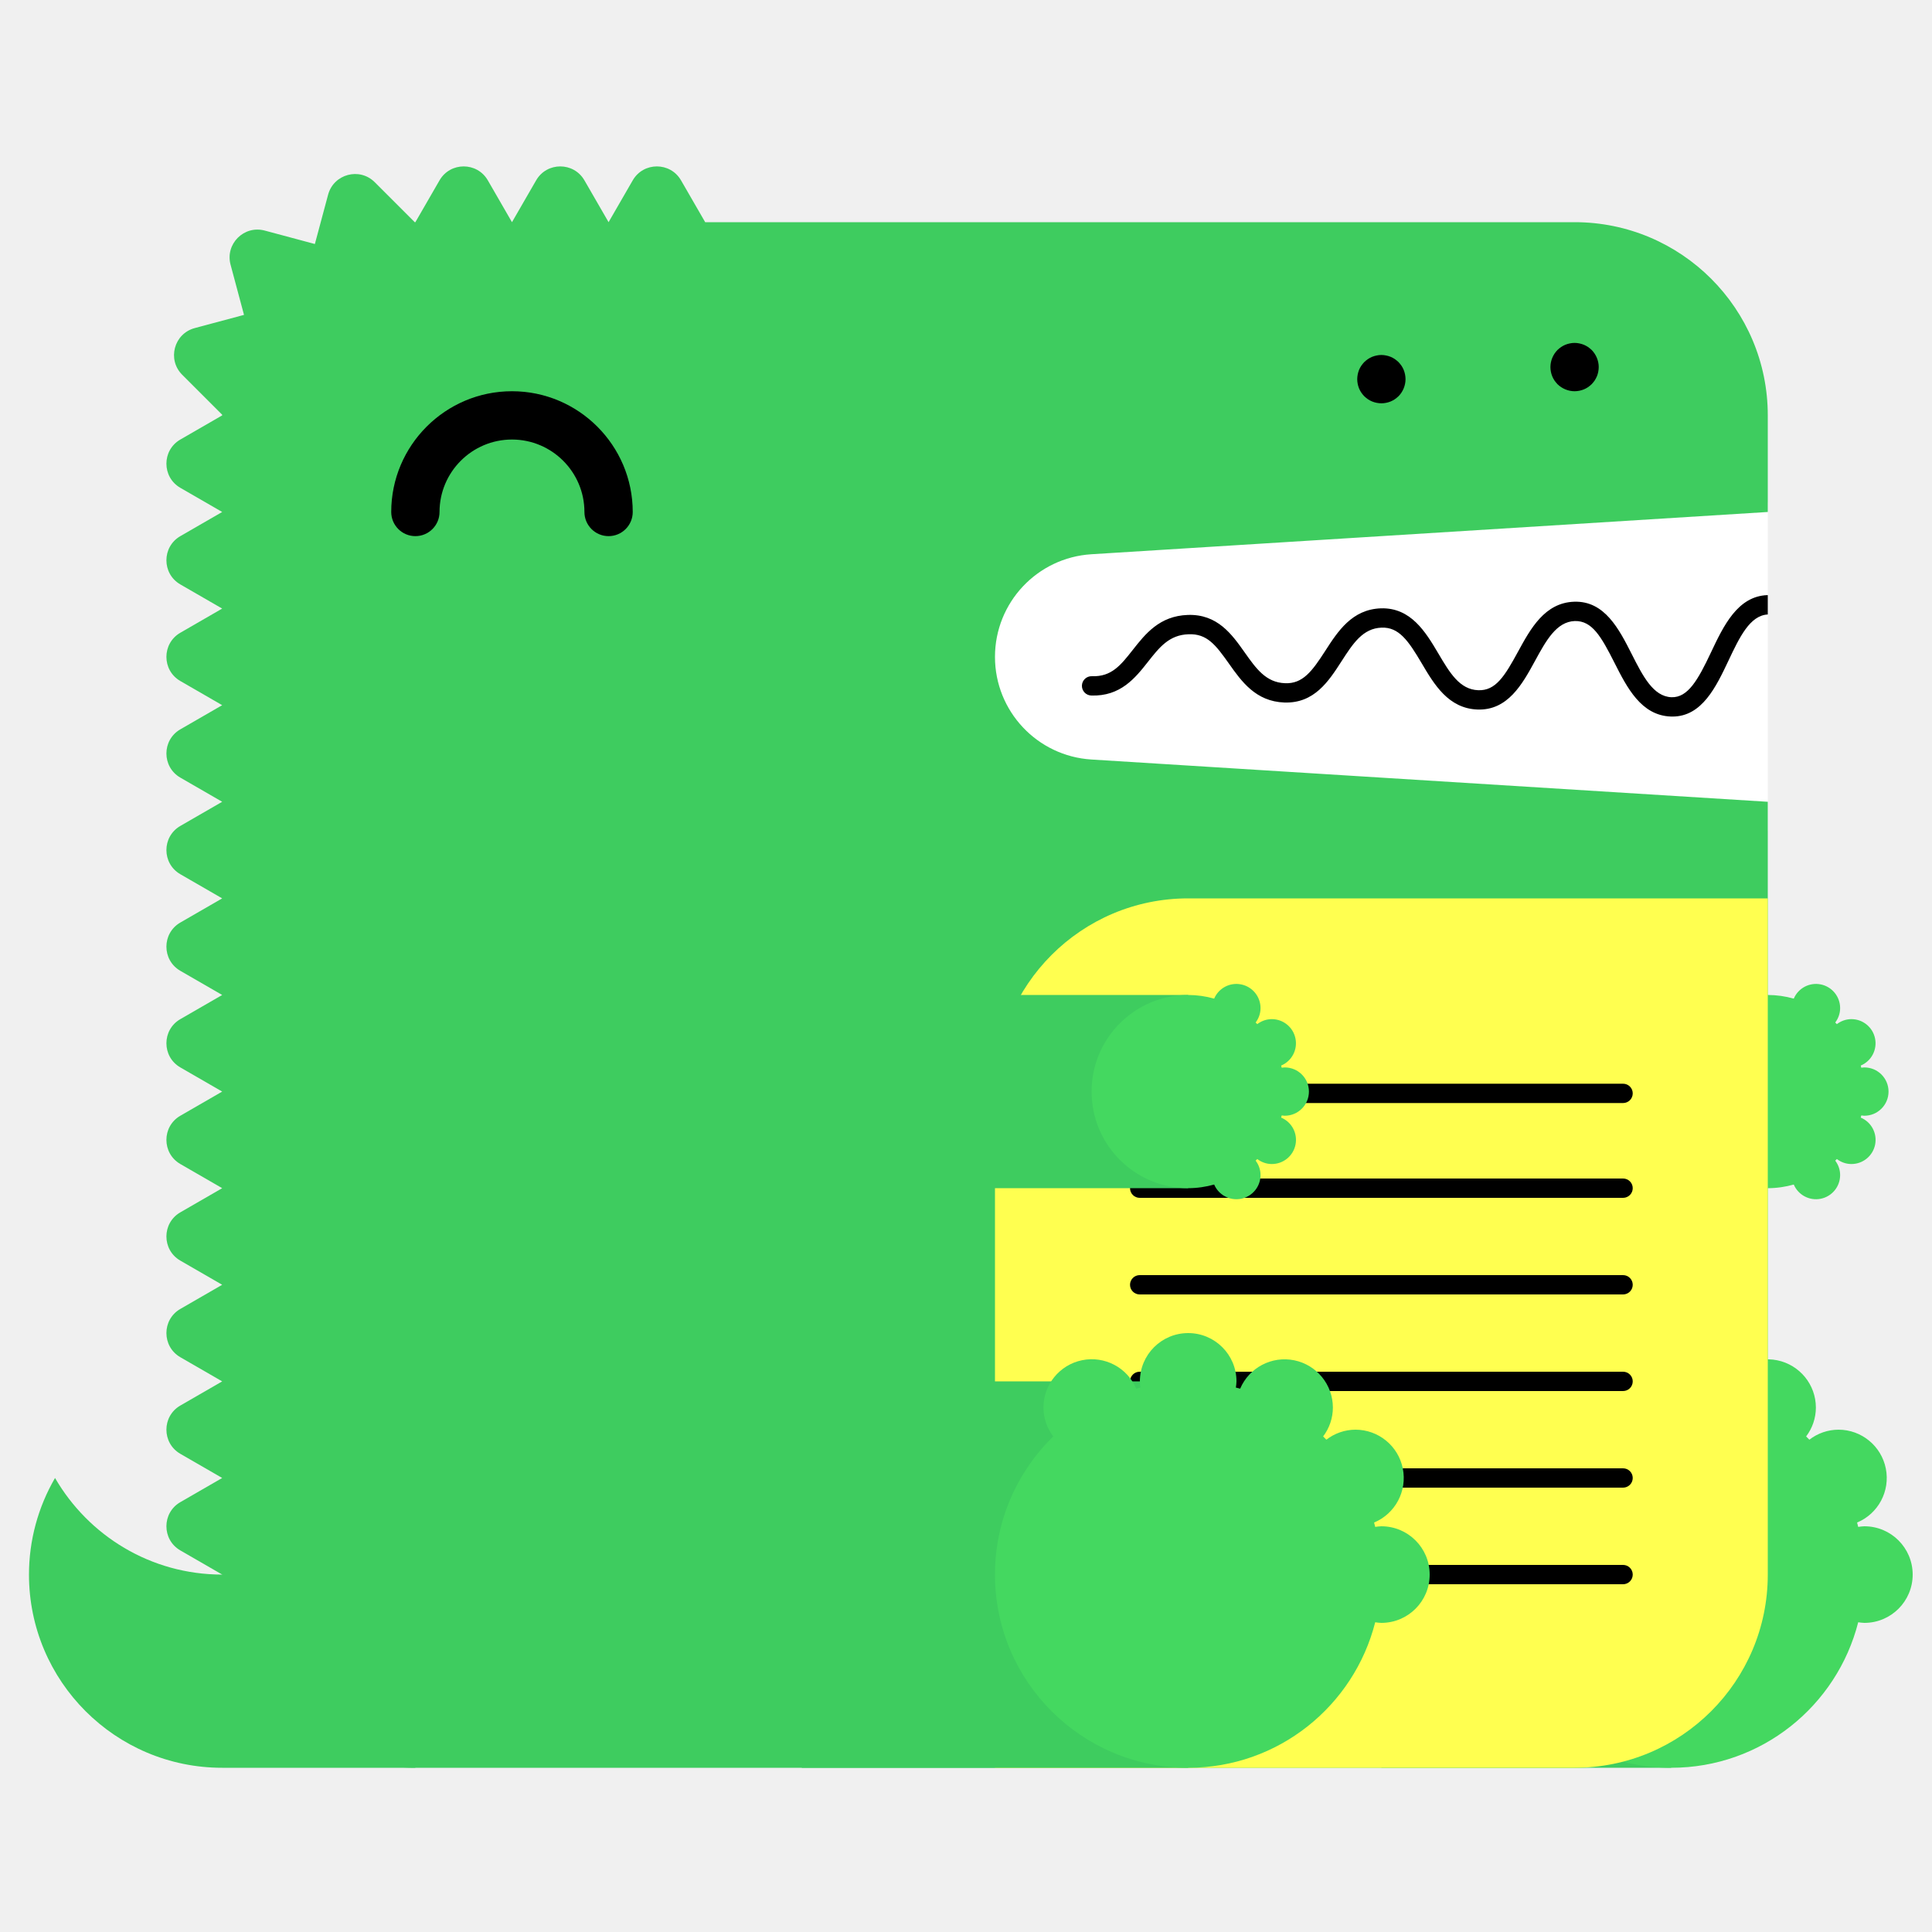
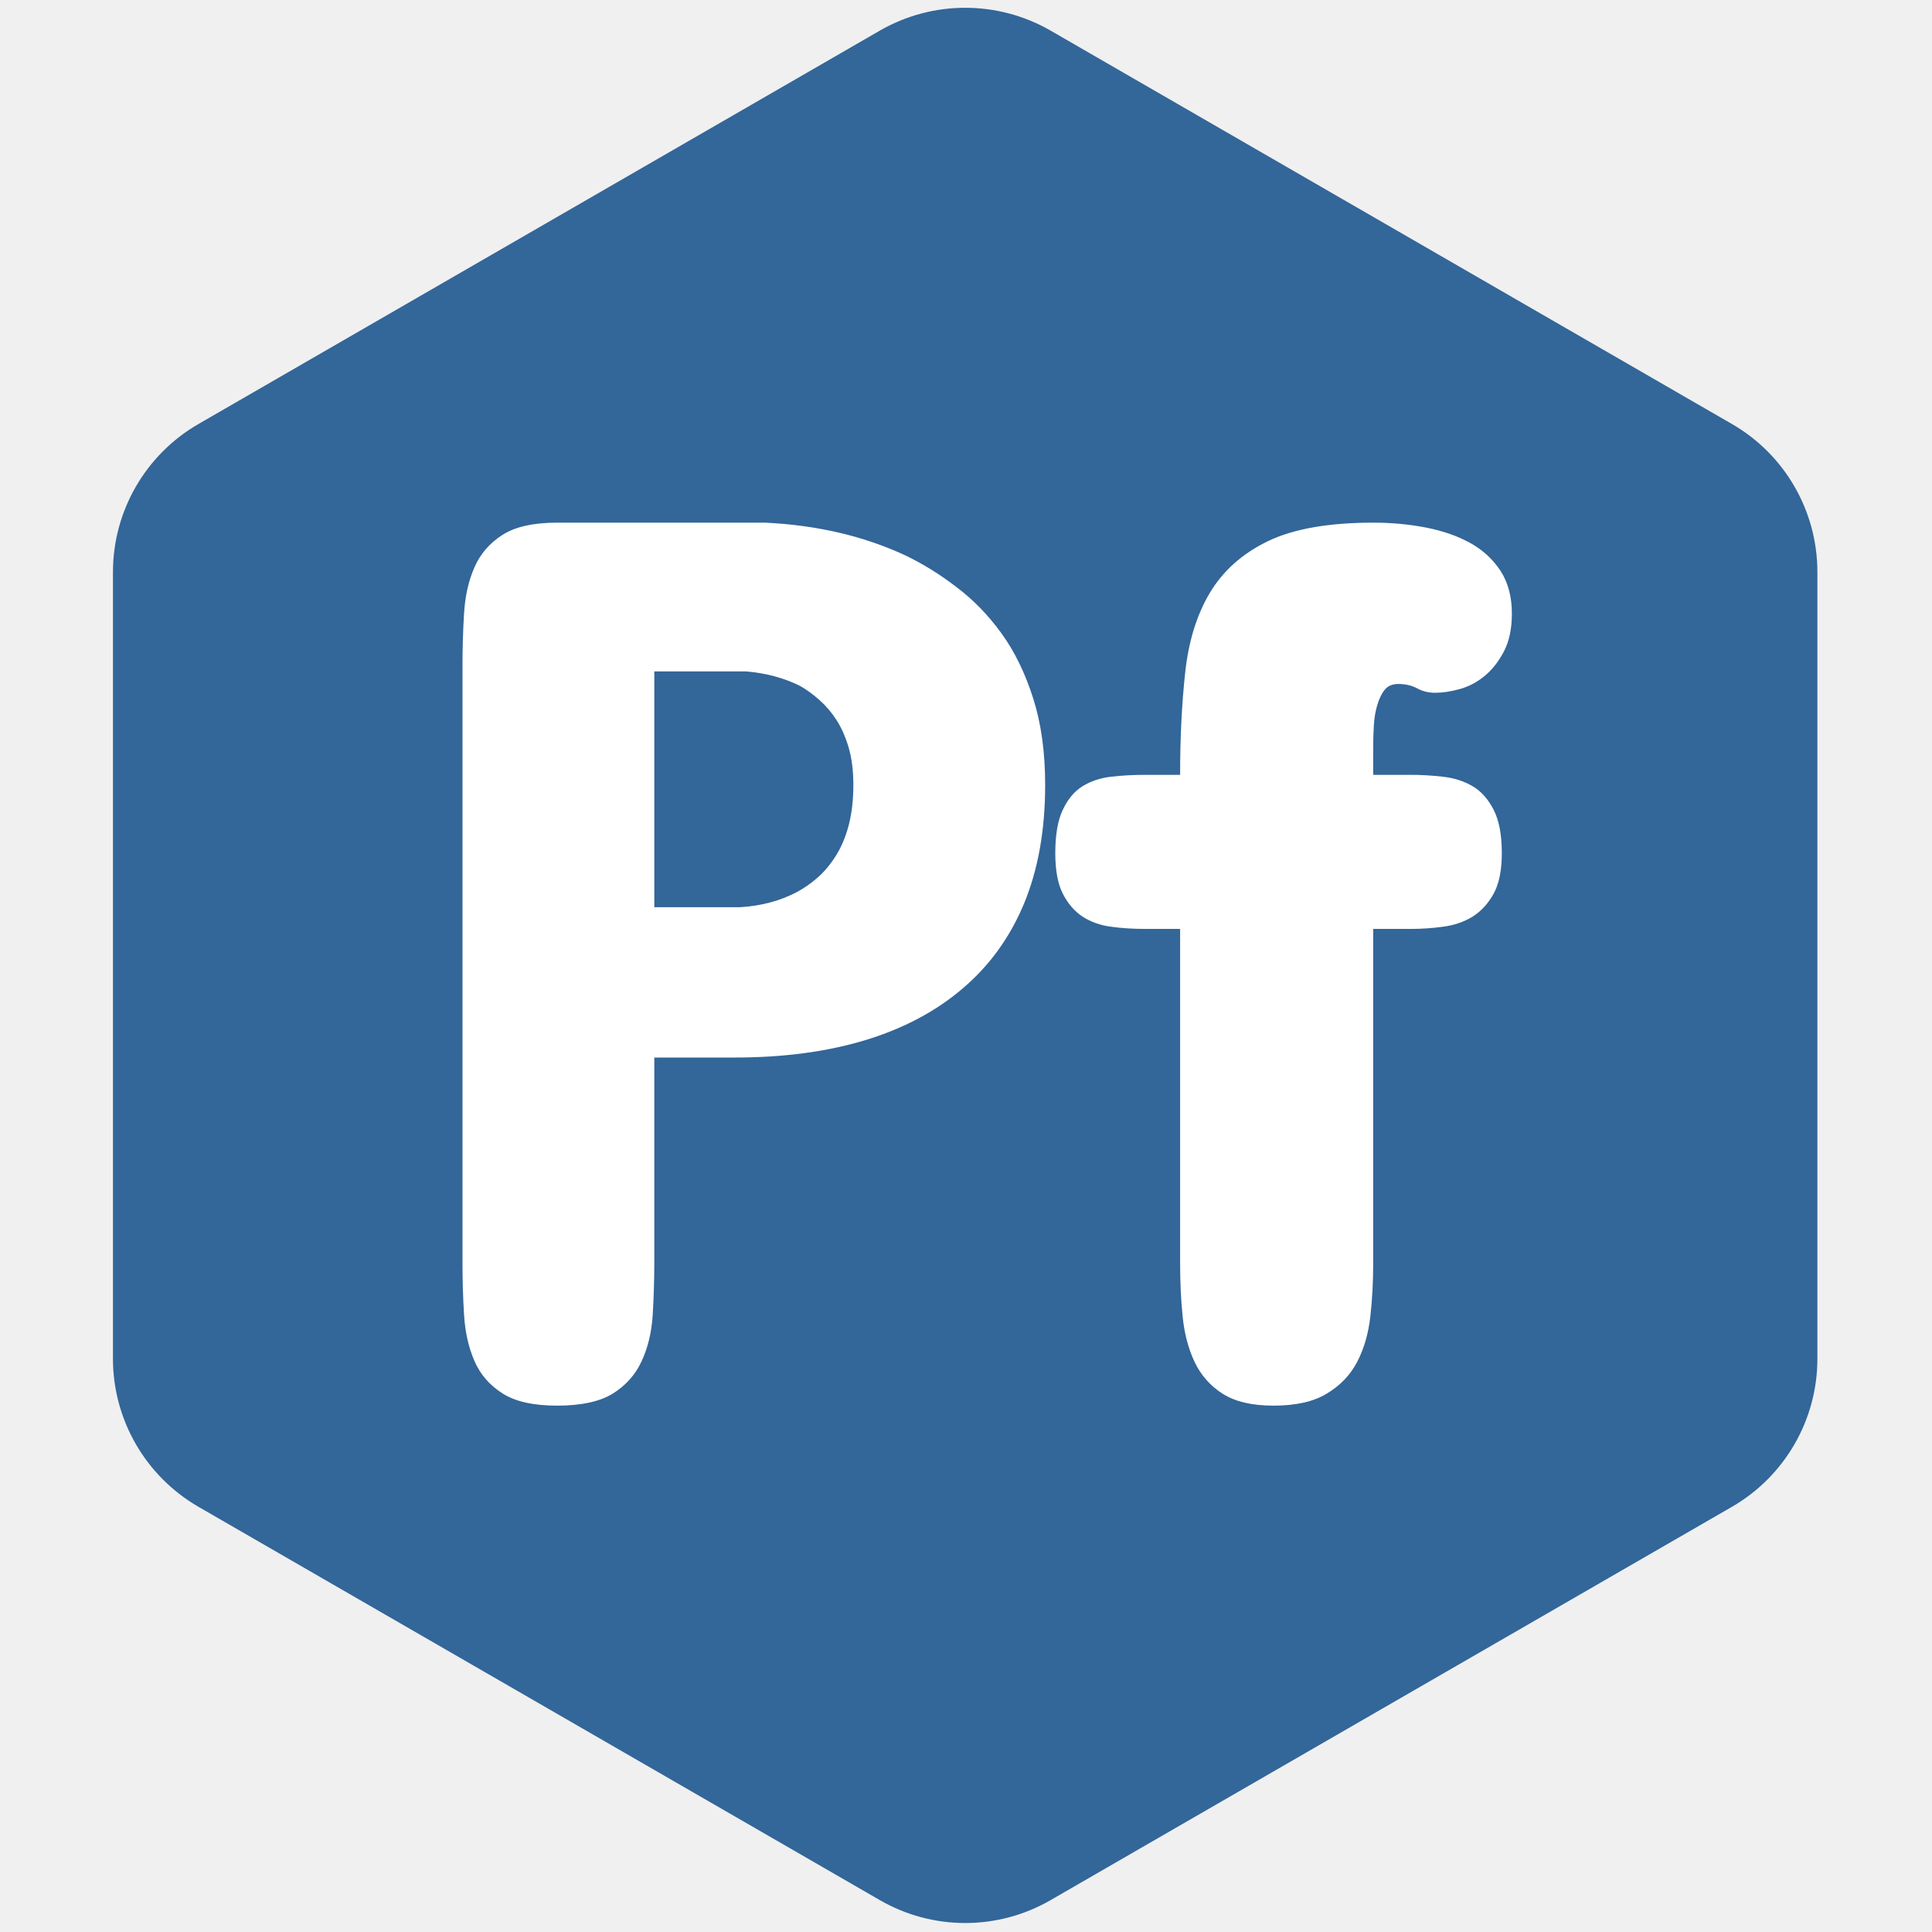
- <svg xmlns="http://www.w3.org/2000/svg" width="200" height="200" viewBox="0 0 200 200">
-   <g fill="none" fill-rule="evenodd">
-     <path fill="#FFF" d="M99 52h84v34H99z" />
-     <path d="M23 163c-7.398 0-13.843-4.027-17.303-10A19.886 19.886 0 0 0 3 163c0 11.046 8.954 20 20 20h20v-20H23z" fill="#3ECC5F" />
-     <path d="M112.98 57.376L183 53V43c0-11.046-8.954-20-20-20H73l-2.5-4.33c-1.112-1.925-3.889-1.925-5 0L63 23l-2.5-4.33c-1.111-1.925-3.889-1.925-5 0L53 23l-2.5-4.33c-1.111-1.925-3.889-1.925-5 0L43 23c-.022 0-.042.003-.065.003l-4.142-4.141c-1.57-1.571-4.252-.853-4.828 1.294l-1.369 5.104-5.192-1.392c-2.148-.575-4.111 1.389-3.535 3.536l1.39 5.193-5.102 1.367c-2.148.576-2.867 3.259-1.296 4.83l4.142 4.142c0 .021-.003.042-.003.064l-4.33 2.5c-1.925 1.111-1.925 3.889 0 5L23 53l-4.33 2.5c-1.925 1.111-1.925 3.889 0 5L23 63l-4.33 2.5c-1.925 1.111-1.925 3.889 0 5L23 73l-4.33 2.5c-1.925 1.111-1.925 3.889 0 5L23 83l-4.33 2.5c-1.925 1.111-1.925 3.889 0 5L23 93l-4.33 2.5c-1.925 1.111-1.925 3.889 0 5L23 103l-4.33 2.5c-1.925 1.111-1.925 3.889 0 5L23 113l-4.33 2.5c-1.925 1.111-1.925 3.889 0 5L23 123l-4.33 2.5c-1.925 1.111-1.925 3.889 0 5L23 133l-4.33 2.5c-1.925 1.111-1.925 3.889 0 5L23 143l-4.33 2.5c-1.925 1.111-1.925 3.889 0 5L23 153l-4.33 2.5c-1.925 1.111-1.925 3.889 0 5L23 163c0 11.046 8.954 20 20 20h120c11.046 0 20-8.954 20-20V83l-70.02-4.376A10.645 10.645 0 0 1 103 68c0-5.621 4.37-10.273 9.98-10.624" fill="#3ECC5F" />
-     <path fill="#3ECC5F" d="M143 183h30v-40h-30z" />
-     <path d="M193 158c-.219 0-.428.037-.639.064-.038-.15-.074-.301-.116-.451A5 5 0 0 0 190.32 148a4.96 4.96 0 0 0-3.016 1.036 26.531 26.531 0 0 0-.335-.336 4.955 4.955 0 0 0 1.011-2.987 5 5 0 0 0-9.599-1.959c-.148-.042-.297-.077-.445-.115.027-.211.064-.42.064-.639a5 5 0 0 0-5-5 5 5 0 0 0-5 5c0 .219.037.428.064.639-.148.038-.297.073-.445.115a4.998 4.998 0 0 0-9.599 1.959c0 1.125.384 2.151 1.011 2.987-3.717 3.632-6.031 8.693-6.031 14.3 0 11.046 8.954 20 20 20 9.339 0 17.16-6.41 19.361-15.064.211.027.42.064.639.064a5 5 0 0 0 5-5 5 5 0 0 0-5-5" fill="#44D860" />
-     <path fill="#3ECC5F" d="M153 123h30v-20h-30z" />
-     <path d="M193 115.5a2.5 2.5 0 1 0 0-5c-.109 0-.214.019-.319.032-.02-.075-.037-.15-.058-.225a2.501 2.501 0 0 0-.963-4.807c-.569 0-1.088.197-1.508.518a6.653 6.653 0 0 0-.168-.168c.314-.417.506-.931.506-1.494a2.5 2.5 0 0 0-4.8-.979A9.987 9.987 0 0 0 183 103c-5.522 0-10 4.478-10 10s4.478 10 10 10c.934 0 1.833-.138 2.69-.377a2.5 2.5 0 0 0 4.8-.979c0-.563-.192-1.077-.506-1.494.057-.055.113-.111.168-.168.42.321.939.518 1.508.518a2.5 2.5 0 0 0 .963-4.807c.021-.074.038-.15.058-.225.105.013.21.032.319.032" fill="#44D860" />
-     <path d="M63 55.5a2.5 2.5 0 0 1-2.5-2.5c0-4.136-3.364-7.5-7.5-7.5s-7.5 3.364-7.5 7.5a2.5 2.5 0 1 1-5 0c0-6.893 5.607-12.5 12.5-12.5S65.5 46.107 65.5 53a2.5 2.5 0 0 1-2.5 2.5" fill="#000" />
-     <path d="M103 183h60c11.046 0 20-8.954 20-20V93h-60c-11.046 0-20 8.954-20 20v70z" fill="#FFFF50" />
-     <path d="M168.02 124h-50.04a1 1 0 1 1 0-2h50.04a1 1 0 1 1 0 2m0 20h-50.04a1 1 0 1 1 0-2h50.04a1 1 0 1 1 0 2m0 20h-50.04a1 1 0 1 1 0-2h50.04a1 1 0 1 1 0 2m0-49.814h-50.04a1 1 0 1 1 0-2h50.04a1 1 0 1 1 0 2m0 19.814h-50.04a1 1 0 1 1 0-2h50.04a1 1 0 1 1 0 2m0 20h-50.04a1 1 0 1 1 0-2h50.04a1 1 0 1 1 0 2M183 61.611c-.012 0-.022-.006-.034-.005-3.09.105-4.552 3.196-5.842 5.923-1.346 2.85-2.387 4.703-4.093 4.647-1.889-.068-2.969-2.202-4.113-4.46-1.314-2.594-2.814-5.536-5.963-5.426-3.046.104-4.513 2.794-5.807 5.167-1.377 2.528-2.314 4.065-4.121 3.994-1.927-.07-2.951-1.805-4.136-3.813-1.321-2.236-2.848-4.75-5.936-4.664-2.994.103-4.465 2.385-5.763 4.4-1.373 2.13-2.335 3.428-4.165 3.351-1.973-.07-2.992-1.51-4.171-3.177-1.324-1.873-2.816-3.993-5.895-3.89-2.928.1-4.399 1.97-5.696 3.618-1.232 1.564-2.194 2.802-4.229 2.724a1 1 0 0 0-.072 2c3.017.101 4.545-1.8 5.872-3.487 1.177-1.496 2.193-2.787 4.193-2.855 1.926-.082 2.829 1.115 4.195 3.045 1.297 1.834 2.769 3.914 5.731 4.021 3.103.104 4.596-2.215 5.918-4.267 1.182-1.834 2.202-3.417 4.15-3.484 1.793-.067 2.769 1.35 4.145 3.681 1.297 2.197 2.766 4.686 5.787 4.796 3.125.108 4.634-2.62 5.949-5.035 1.139-2.088 2.214-4.06 4.119-4.126 1.793-.042 2.728 1.595 4.111 4.33 1.292 2.553 2.757 5.445 5.825 5.556l.169.003c3.064 0 4.518-3.075 5.805-5.794 1.139-2.41 2.217-4.68 4.067-4.773v-2z" fill="#000" />
-     <path fill="#3ECC5F" d="M83 183h40v-40H83z" />
-     <path d="M143 158c-.219 0-.428.037-.639.064-.038-.15-.074-.301-.116-.451A5 5 0 0 0 140.32 148a4.96 4.96 0 0 0-3.016 1.036 26.531 26.531 0 0 0-.335-.336 4.955 4.955 0 0 0 1.011-2.987 5 5 0 0 0-9.599-1.959c-.148-.042-.297-.077-.445-.115.027-.211.064-.42.064-.639a5 5 0 0 0-5-5 5 5 0 0 0-5 5c0 .219.037.428.064.639-.148.038-.297.073-.445.115a4.998 4.998 0 0 0-9.599 1.959c0 1.125.384 2.151 1.011 2.987-3.717 3.632-6.031 8.693-6.031 14.3 0 11.046 8.954 20 20 20 9.339 0 17.16-6.41 19.361-15.064.211.027.42.064.639.064a5 5 0 0 0 5-5 5 5 0 0 0-5-5" fill="#44D860" />
-     <path fill="#3ECC5F" d="M83 123h40v-20H83z" />
-     <path d="M133 115.5a2.5 2.5 0 1 0 0-5c-.109 0-.214.019-.319.032-.02-.075-.037-.15-.058-.225a2.501 2.501 0 0 0-.963-4.807c-.569 0-1.088.197-1.508.518a6.653 6.653 0 0 0-.168-.168c.314-.417.506-.931.506-1.494a2.5 2.5 0 0 0-4.8-.979A9.987 9.987 0 0 0 123 103c-5.522 0-10 4.478-10 10s4.478 10 10 10c.934 0 1.833-.138 2.69-.377a2.5 2.5 0 0 0 4.8-.979c0-.563-.192-1.077-.506-1.494.057-.055.113-.111.168-.168.42.321.939.518 1.508.518a2.5 2.5 0 0 0 .963-4.807c.021-.074.038-.15.058-.225.105.013.21.032.319.032" fill="#44D860" />
-     <path d="M143 41.75c-.16 0-.33-.02-.49-.05a2.52 2.52 0 0 1-.47-.14c-.15-.06-.29-.14-.431-.23-.13-.09-.259-.2-.38-.31-.109-.12-.219-.24-.309-.38s-.17-.28-.231-.43a2.619 2.619 0 0 1-.189-.96c0-.16.02-.33.05-.49.03-.16.08-.31.139-.47.061-.15.141-.29.231-.43.09-.13.2-.26.309-.38.121-.11.25-.22.38-.31.141-.09.281-.17.431-.23.149-.06.31-.11.47-.14.32-.07.65-.07.98 0 .159.03.32.08.47.14.149.06.29.14.43.23.13.09.259.2.38.31.11.12.22.25.31.38.09.14.17.28.23.43.06.16.11.31.14.47.029.16.05.33.05.49 0 .66-.271 1.31-.73 1.77-.121.11-.25.22-.38.31-.14.09-.281.17-.43.23a2.565 2.565 0 0 1-.96.19m20-1.25c-.66 0-1.3-.27-1.771-.73a3.802 3.802 0 0 1-.309-.38c-.09-.14-.17-.28-.231-.43a2.619 2.619 0 0 1-.189-.96c0-.66.27-1.3.729-1.77.121-.11.25-.22.38-.31.141-.09.281-.17.431-.23.149-.06.31-.11.47-.14.32-.07.66-.07.98 0 .159.03.32.08.47.14.149.06.29.14.43.23.13.09.259.2.38.31.459.47.73 1.11.73 1.77 0 .16-.021.33-.05.49-.03.16-.08.32-.14.47-.07.15-.14.29-.23.43-.09.13-.2.26-.31.38-.121.11-.25.22-.38.31-.14.09-.281.17-.43.23a2.565 2.565 0 0 1-.96.19" fill="#000" />
+ <svg xmlns="http://www.w3.org/2000/svg" width="128" zoomAndPan="magnify" viewBox="0 0 96 96" height="128" preserveAspectRatio="xMidYMid meet" version="1.2">
+   <defs>
+     <clipPath id="9904be4449">
+       <path d="M 5.586 0 L 90.336 0 L 90.336 96 L 5.586 96 Z M 5.586 0 " />
+     </clipPath>
+   </defs>
+   <g id="27d5a59633">
+     <g clip-rule="nonzero" clip-path="url(#9904be4449)">
+       <path style=" stroke:none;fill-rule:nonzero;fill:#336699;fill-opacity:1;" d="M 5.613 28.422 L 5.613 67.516 C 5.613 70.551 7.234 73.352 9.859 74.871 L 43.715 94.414 C 46.344 95.934 49.578 95.934 52.207 94.414 L 86.062 74.871 C 88.688 73.352 90.305 70.551 90.305 67.516 L 90.305 28.422 C 90.305 25.391 88.688 22.586 86.062 21.07 L 52.207 1.523 C 49.578 0.008 46.344 0.008 43.715 1.523 L 9.859 21.07 C 7.234 22.586 5.613 25.391 5.613 28.422 Z M 5.613 28.422 " />
+     </g>
+     <g style="fill:#ffffff;fill-opacity:1;">
+       <g transform="translate(18.52781, 69.84548)">
+         <path style="stroke:none" d="M 13.984 -17.297 L 13.984 -7.141 C 13.984 -6.242 13.957 -5.367 13.906 -4.516 C 13.852 -3.66 13.672 -2.895 13.359 -2.219 C 13.055 -1.551 12.582 -1.016 11.938 -0.609 C 11.289 -0.203 10.363 0 9.156 0 C 7.977 0 7.07 -0.203 6.438 -0.609 C 5.801 -1.016 5.336 -1.551 5.047 -2.219 C 4.754 -2.895 4.582 -3.66 4.531 -4.516 C 4.477 -5.367 4.453 -6.242 4.453 -7.141 L 4.453 -36.734 C 4.453 -37.629 4.477 -38.504 4.531 -39.359 C 4.582 -40.223 4.754 -40.988 5.047 -41.656 C 5.336 -42.32 5.801 -42.859 6.438 -43.266 C 7.07 -43.672 7.977 -43.875 9.156 -43.875 L 19.5 -43.875 C 22.082 -43.75 24.398 -43.207 26.453 -42.25 C 27.328 -41.832 28.176 -41.305 29 -40.672 C 29.832 -40.047 30.578 -39.281 31.234 -38.375 C 31.891 -37.469 32.414 -36.391 32.812 -35.141 C 33.207 -33.898 33.406 -32.469 33.406 -30.844 C 33.406 -28.602 33.055 -26.641 32.359 -24.953 C 31.66 -23.273 30.645 -21.867 29.312 -20.734 C 27.988 -19.598 26.367 -18.738 24.453 -18.156 C 22.547 -17.582 20.391 -17.297 17.984 -17.297 Z M 18.234 -24.766 C 19.285 -24.828 20.227 -25.078 21.062 -25.516 C 21.414 -25.703 21.758 -25.941 22.094 -26.234 C 22.426 -26.523 22.727 -26.883 23 -27.312 C 23.27 -27.738 23.484 -28.242 23.641 -28.828 C 23.797 -29.422 23.875 -30.094 23.875 -30.844 C 23.875 -31.551 23.797 -32.172 23.641 -32.703 C 23.484 -33.234 23.281 -33.691 23.031 -34.078 C 22.781 -34.461 22.5 -34.789 22.188 -35.062 C 21.875 -35.344 21.551 -35.578 21.219 -35.766 C 20.426 -36.16 19.535 -36.398 18.547 -36.484 L 13.984 -36.484 L 13.984 -24.766 Z M 18.234 -24.766 " />
+       </g>
+     </g>
+     <g style="fill:#ffffff;fill-opacity:1;">
+       <g transform="translate(52.43642, 69.84548)">
+         <path style="stroke:none" d="M 17.672 -31.344 C 18.191 -31.344 18.723 -31.312 19.266 -31.25 C 19.816 -31.188 20.305 -31.031 20.734 -30.781 C 21.16 -30.531 21.508 -30.141 21.781 -29.609 C 22.051 -29.086 22.188 -28.367 22.188 -27.453 C 22.188 -26.598 22.051 -25.926 21.781 -25.438 C 21.508 -24.945 21.16 -24.566 20.734 -24.297 C 20.305 -24.035 19.816 -23.867 19.266 -23.797 C 18.723 -23.723 18.191 -23.688 17.672 -23.688 L 15.797 -23.688 L 15.797 -7.078 C 15.797 -6.16 15.75 -5.281 15.656 -4.438 C 15.562 -3.594 15.344 -2.836 15 -2.172 C 14.656 -1.516 14.148 -0.988 13.484 -0.594 C 12.828 -0.195 11.945 0 10.844 0 C 9.781 0 8.938 -0.195 8.312 -0.594 C 7.695 -0.988 7.234 -1.516 6.922 -2.172 C 6.609 -2.836 6.41 -3.594 6.328 -4.438 C 6.242 -5.281 6.203 -6.16 6.203 -7.078 L 6.203 -23.688 L 4.453 -23.688 C 3.867 -23.688 3.305 -23.723 2.766 -23.797 C 2.234 -23.867 1.766 -24.035 1.359 -24.297 C 0.953 -24.566 0.625 -24.945 0.375 -25.438 C 0.125 -25.926 0 -26.598 0 -27.453 C 0 -28.367 0.125 -29.086 0.375 -29.609 C 0.625 -30.141 0.953 -30.531 1.359 -30.781 C 1.766 -31.031 2.234 -31.188 2.766 -31.25 C 3.305 -31.312 3.867 -31.344 4.453 -31.344 L 6.203 -31.344 C 6.203 -33.176 6.285 -34.863 6.453 -36.406 C 6.617 -37.957 7.023 -39.281 7.672 -40.375 C 8.328 -41.477 9.289 -42.336 10.562 -42.953 C 11.832 -43.566 13.578 -43.875 15.797 -43.875 C 16.734 -43.875 17.617 -43.789 18.453 -43.625 C 19.297 -43.457 20.031 -43.195 20.656 -42.844 C 21.281 -42.488 21.773 -42.023 22.141 -41.453 C 22.504 -40.879 22.688 -40.18 22.688 -39.359 C 22.688 -38.609 22.555 -37.984 22.297 -37.484 C 22.035 -36.984 21.719 -36.578 21.344 -36.266 C 20.969 -35.953 20.555 -35.734 20.109 -35.609 C 19.66 -35.484 19.25 -35.422 18.875 -35.422 C 18.551 -35.422 18.254 -35.492 17.984 -35.641 C 17.711 -35.785 17.398 -35.859 17.047 -35.859 C 16.754 -35.859 16.531 -35.766 16.375 -35.578 C 16.219 -35.391 16.094 -35.133 16 -34.812 C 15.906 -34.5 15.848 -34.156 15.828 -33.781 C 15.805 -33.406 15.797 -33.031 15.797 -32.656 L 15.797 -31.344 Z M 17.672 -31.344 " />
+       </g>
+     </g>
  </g>
</svg>
